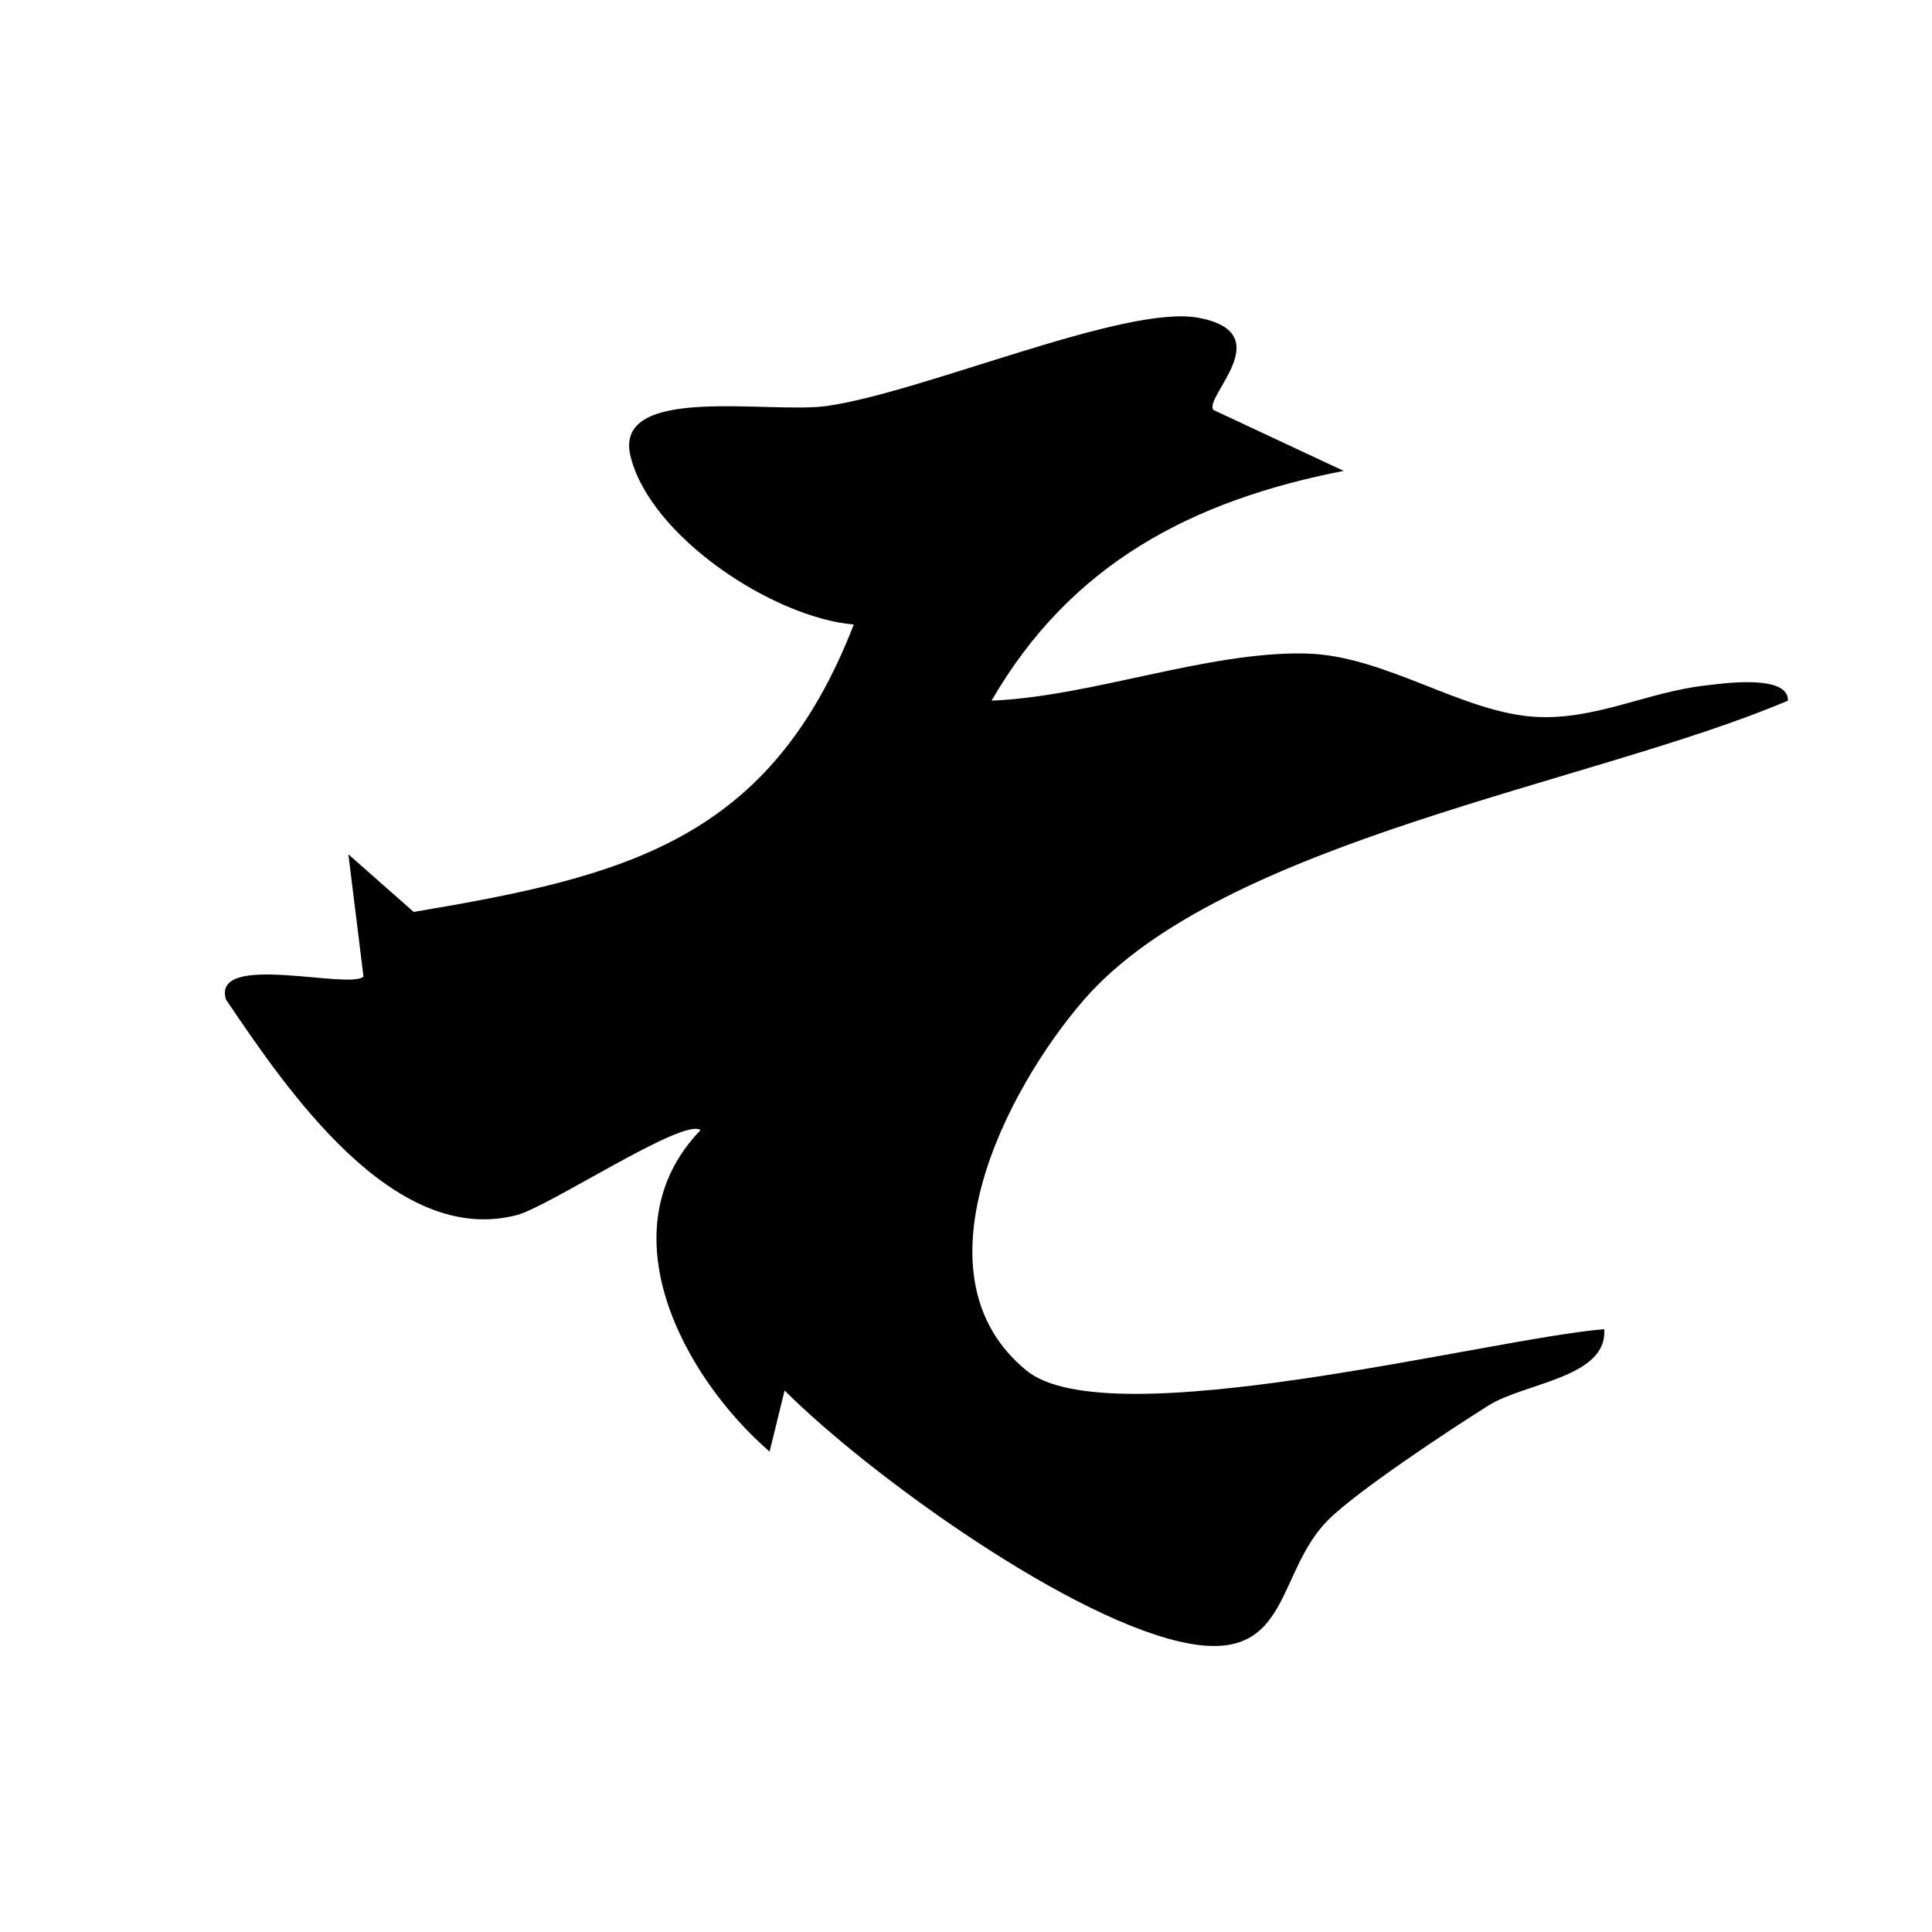
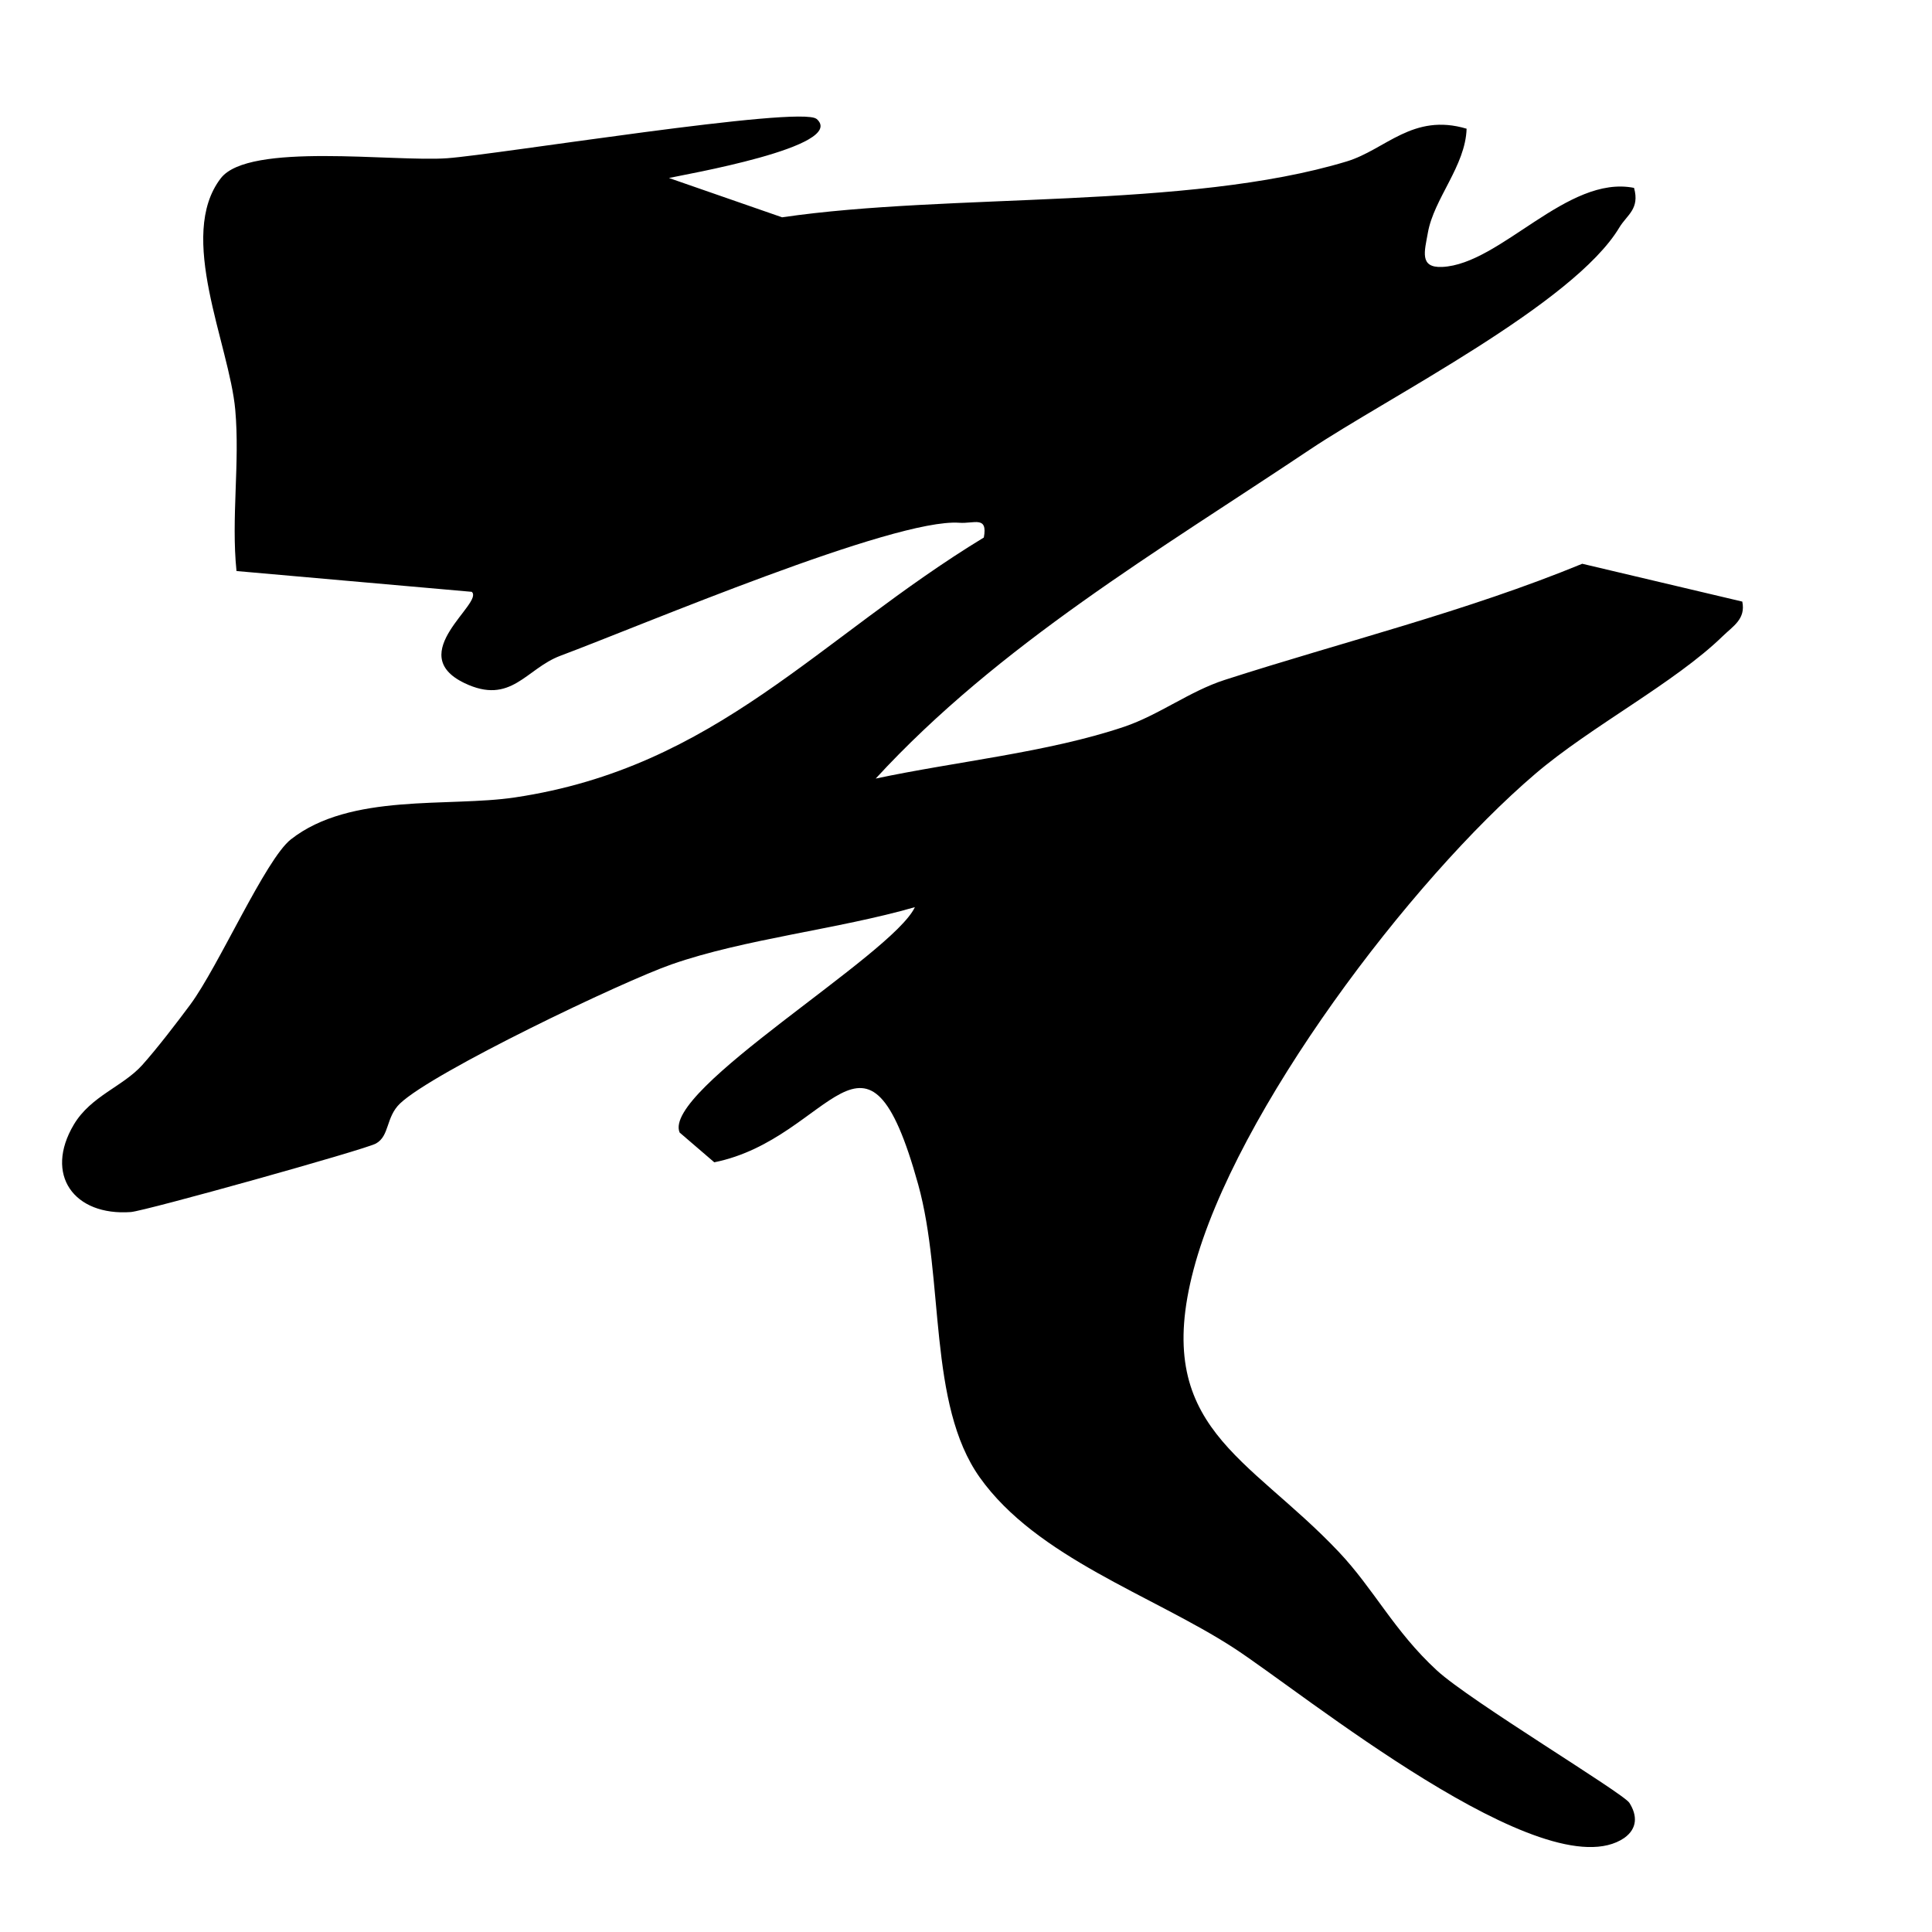
<svg xmlns="http://www.w3.org/2000/svg" id="_图层_1" data-name="图层 1" viewBox="0 0 170.08 170.08">
-   <path d="M118.3,41.45c-13.37,2.61-24.04,8.18-31.01,20.23,8.76-.35,18.99-4.34,27.64-4.15,6.99.15,13.79,5.22,20.28,5.58,5.18.29,9.79-2.16,14.8-2.75,1.45-.17,7.44-1.07,7.39,1.32-17.17,7.31-49.82,12.3-61.99,26.35-6.85,7.91-15.28,24.25-5.05,32.62,7.27,5.94,40.68-2.79,50.86-3.64.34,4.25-6.98,4.72-10.15,6.7-3.42,2.14-11.63,7.57-14.16,10.11-4.56,4.57-3.32,12.41-12.09,10.89-10.17-1.76-28.32-14.87-35.75-22.3l-1.32,5.38c-7.7-6.68-14.5-19.58-6.08-28.3-1.41-1.17-13.34,6.73-16.15,7.47-10.88,2.87-20.3-11.09-25.63-18.97-1.27-4.23,10.75-.85,12.11-2.01l-1.33-10.77,5.75,5.07c18.67-3.13,31.37-6.29,38.74-25.3-7.09-.61-17.9-7.73-19.65-14.8-1.59-6.43,12.23-3.72,17.28-4.44,8.47-1.2,26.25-8.95,32.68-7.77,7.25,1.33.46,6.97,1.35,8.12l11.48,5.37Z" />
+   <path d="M71.88,10.46c2.81,2.44-11.89,4.95-12.99,5.21l9.96,3.46c14.84-2.17,35.68-.67,49.71-4.92,3.42-1.04,5.81-4.29,10.55-2.88-.1,3.28-2.88,6.15-3.41,9.16-.29,1.63-.77,3.1,1.26,3.01,5.15-.24,11.01-8.13,16.89-6.96.52,1.86-.62,2.37-1.29,3.48-4.01,6.72-20.39,14.97-27.25,19.56-13.27,8.88-27.37,17.16-38.22,28.96,6.98-1.49,15.17-2.3,21.87-4.56,3.1-1.05,5.76-3.13,8.87-4.13,10.49-3.38,21.25-6.02,31.46-10.22l14.09,3.33c.31,1.53-.79,2.14-1.72,3.04-4.23,4.12-11.62,7.95-16.5,12.12-10.98,9.37-26.39,29.69-30.08,43.62s4.79,16.43,12.77,24.87c3.12,3.3,4.87,6.97,8.64,10.44,2.9,2.68,16.4,10.79,16.95,11.66.71,1.12.71,2.26-.45,3.09-6.93,4.73-28.38-12.85-34.43-16.76-7.15-4.62-17.3-7.93-22.31-14.98-4.59-6.46-3.1-17.43-5.42-25.79-4.62-16.64-7.56-4.04-17.95-1.95l-3.05-2.62c-1.58-3.74,18.74-15.62,20.71-19.84-6.72,1.94-14.98,2.79-21.4,5.03-4.32,1.5-21.02,9.48-23.92,12.25-1.27,1.21-.91,2.86-2.13,3.53-.98.54-20.32,5.94-21.57,6.03-5.01.36-7.65-3.28-5.02-7.7,1.51-2.53,4.32-3.34,6.03-5.25,1.29-1.44,3.04-3.72,4.22-5.31,2.49-3.36,6.62-12.79,8.86-14.55,5.26-4.12,13.86-2.81,19.72-3.69,17.75-2.65,26.7-14.02,41.28-22.88.36-1.95-.86-1.2-2.16-1.3-5.75-.41-27.95,9.03-35.12,11.71-3.04,1.14-4.33,4.38-8.45,2.4-5.36-2.58,1.76-7.05.65-8.03l-20.71-1.83c-.48-4.68.31-9.52-.11-14.2-.52-5.75-5.18-15.31-1.27-20.38,2.47-3.2,15.22-1.42,19.92-1.76,4.37-.31,31.13-4.66,32.52-3.46Z" />
</svg>
